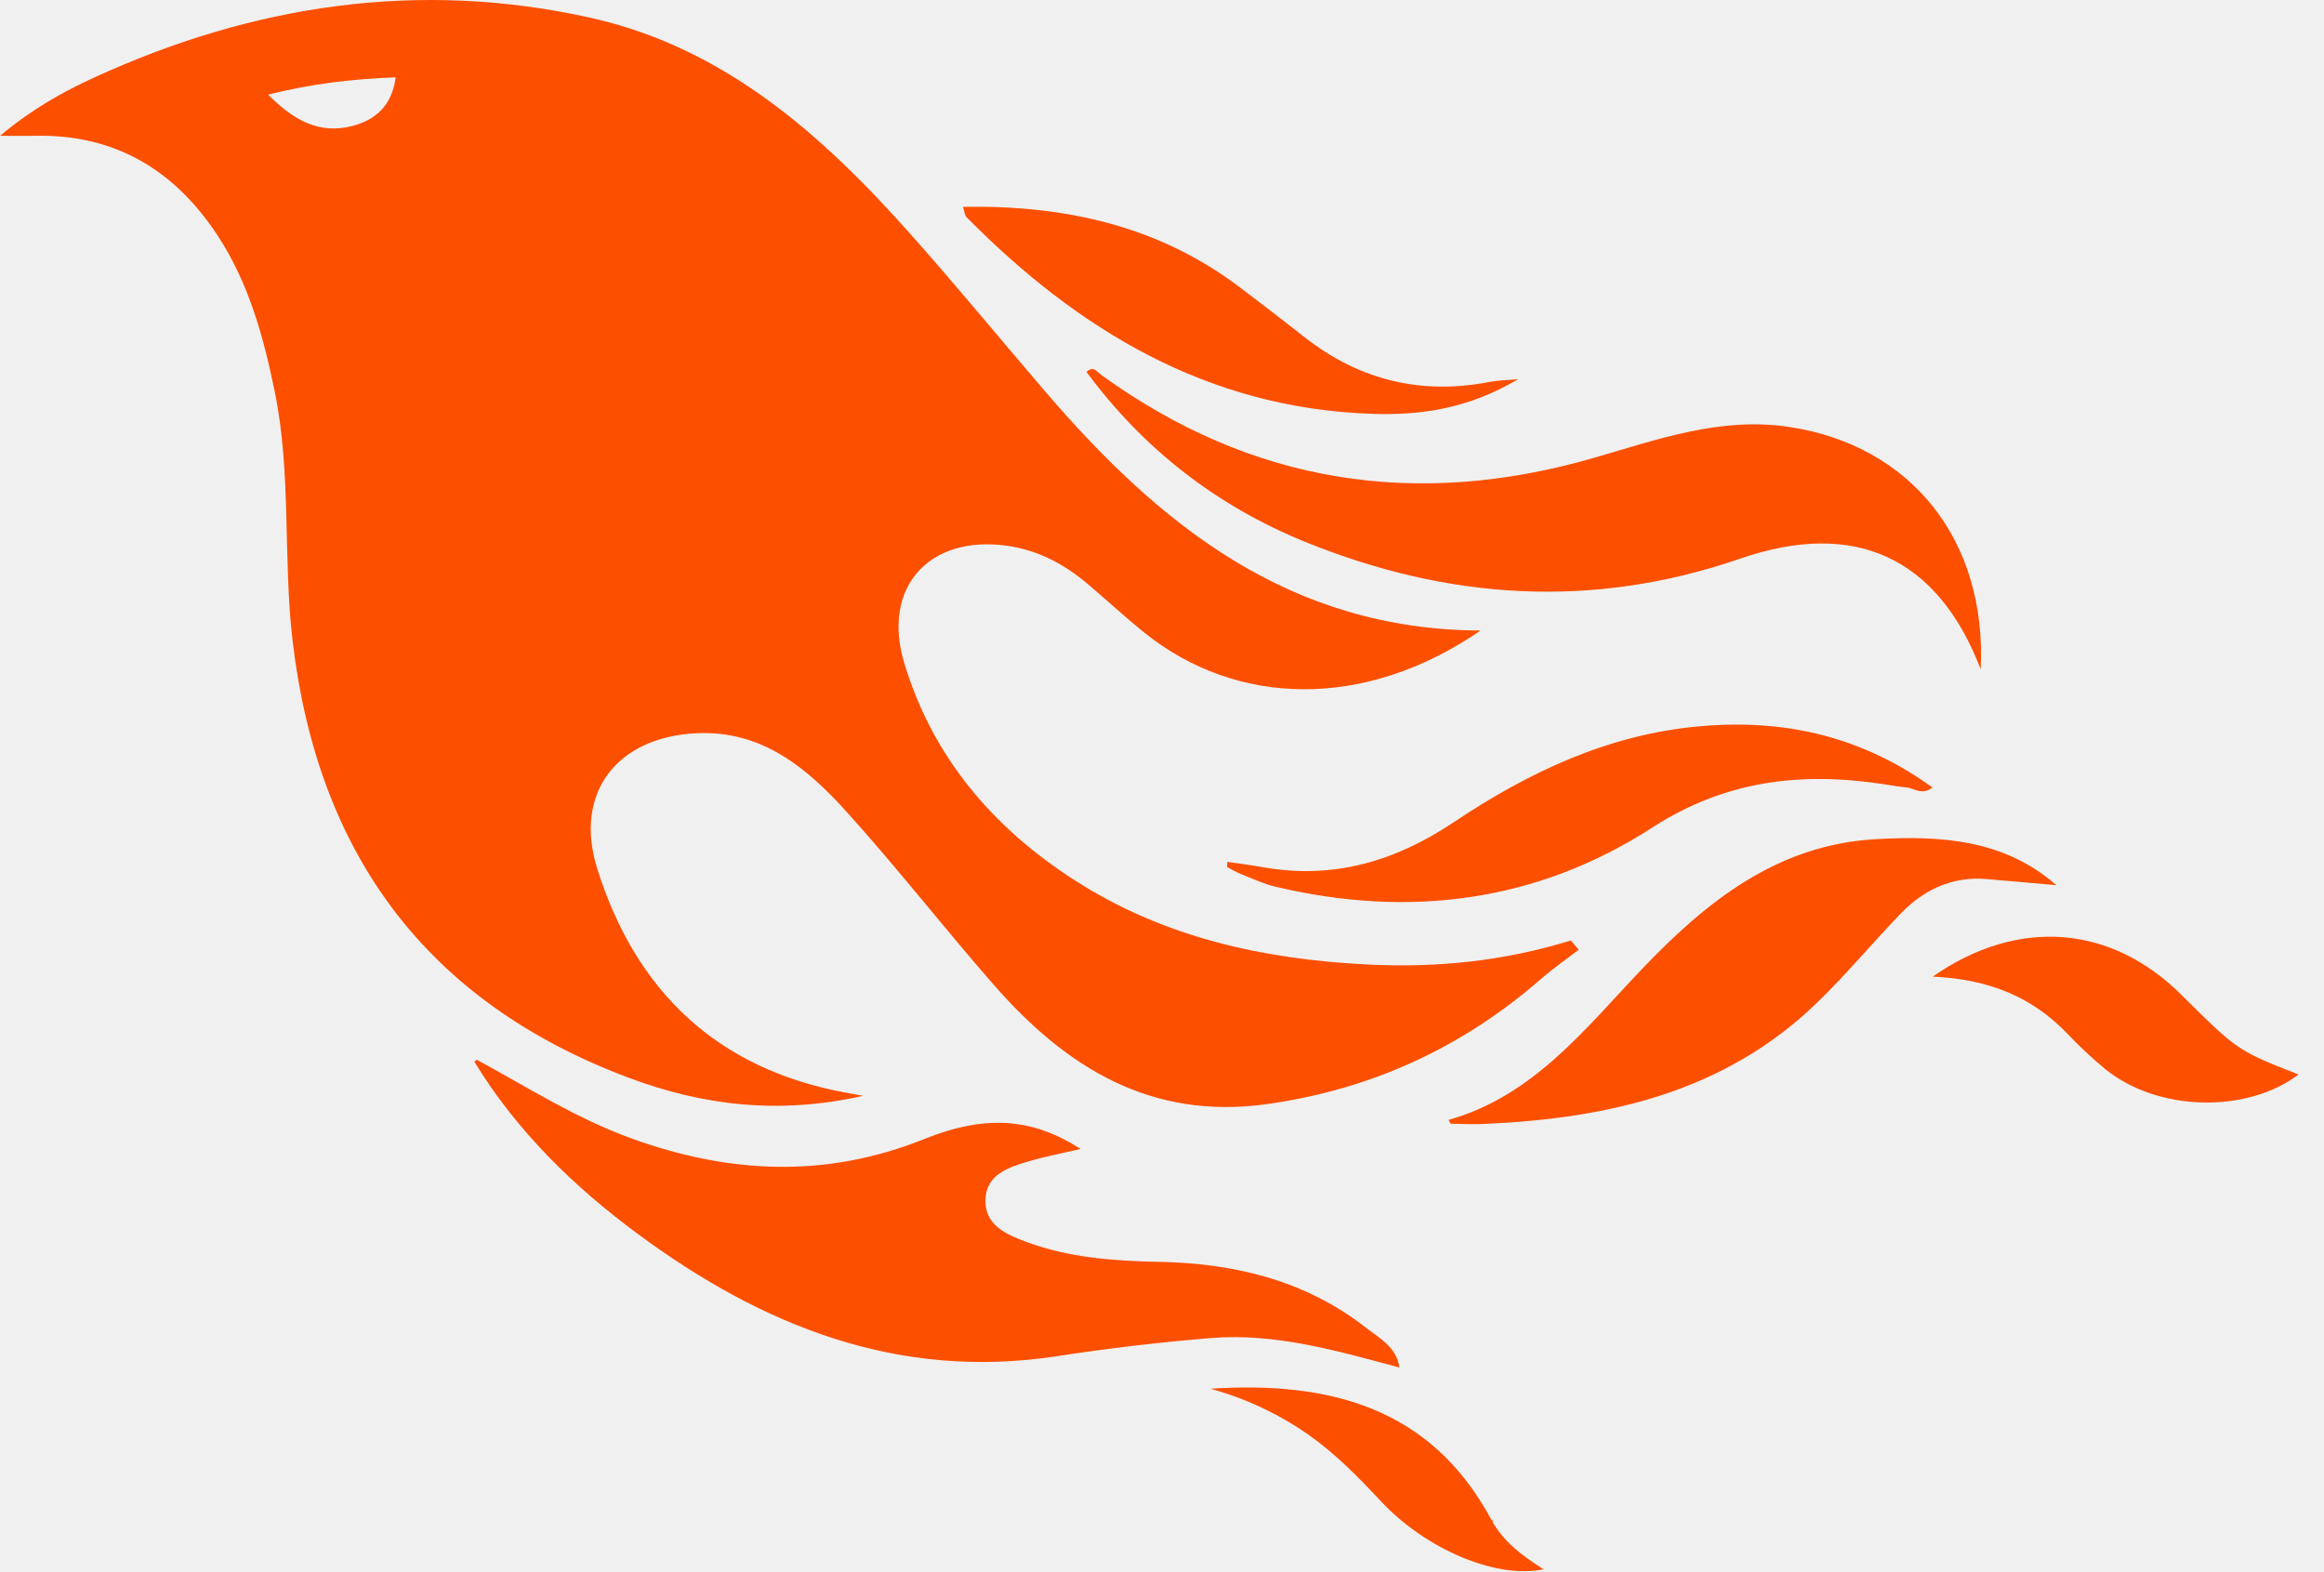
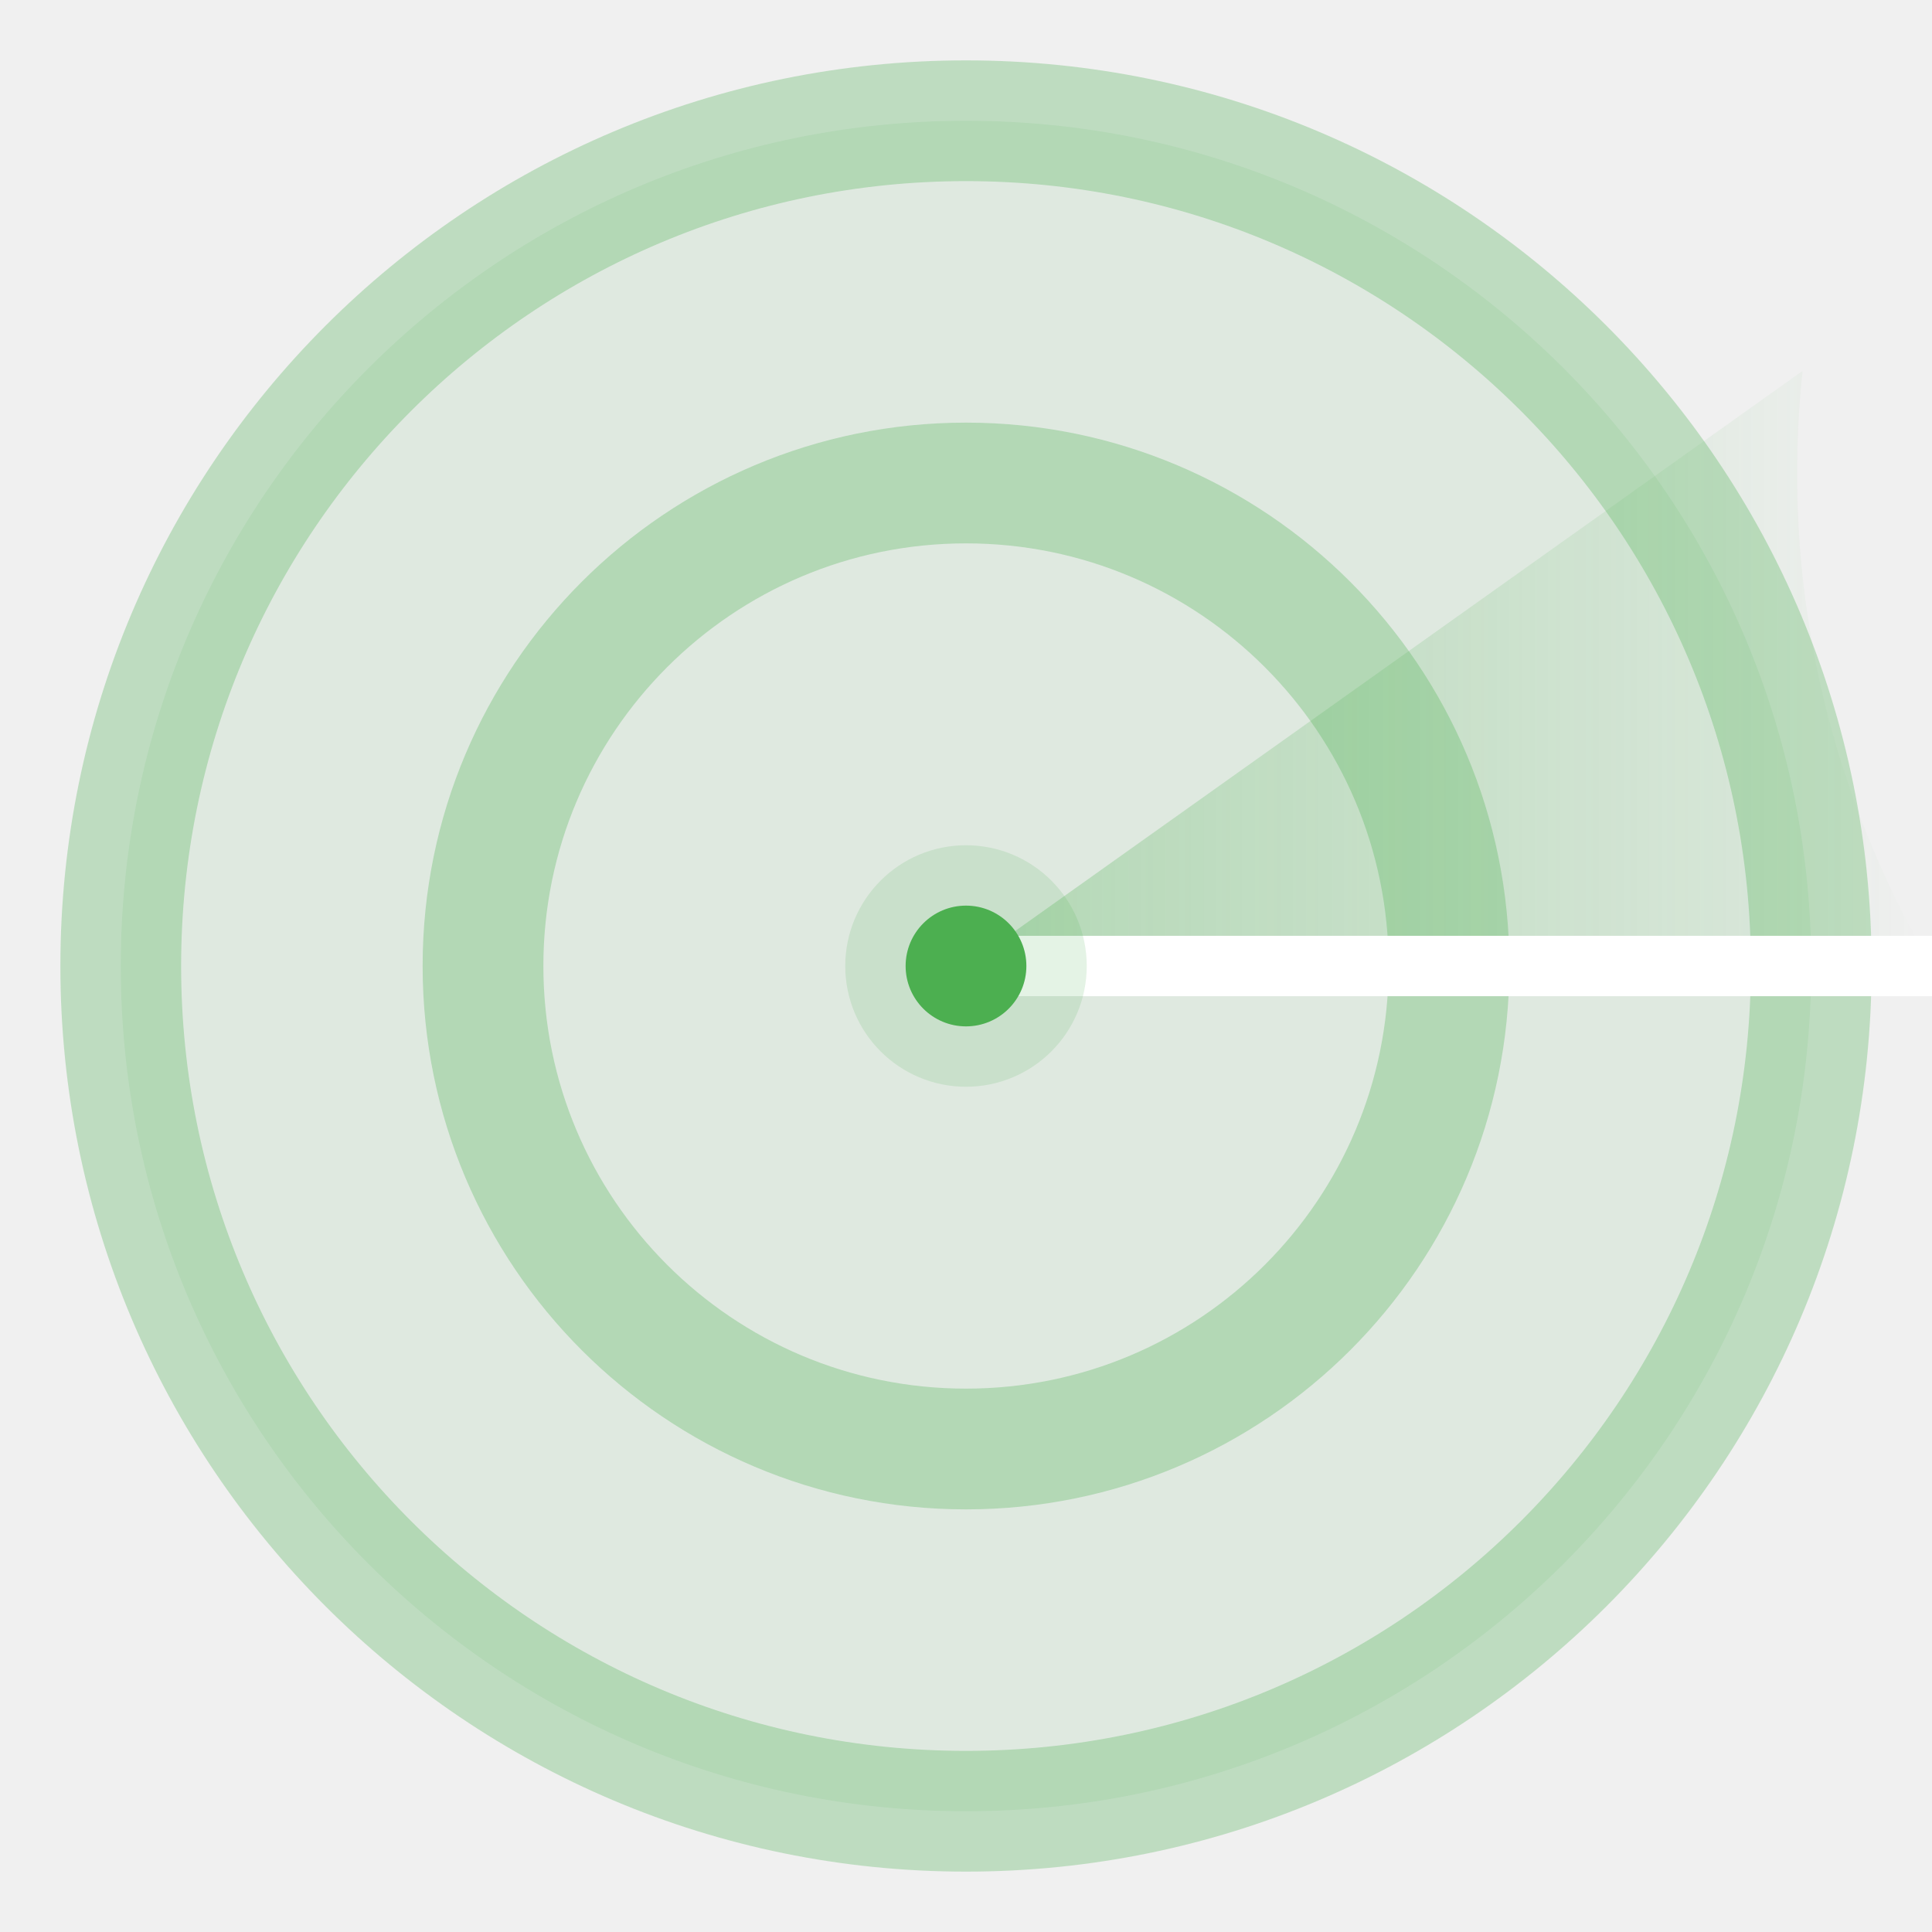
- <svg xmlns="http://www.w3.org/2000/svg" viewBox="0 0 71 48" fill="currentColor" aria-hidden="true">
-   <path d="m26.371 33.477-.552-.1c-3.92-.729-6.397-3.1-7.57-6.829-.733-2.324.597-4.035 3.035-4.148 1.995-.092 3.362 1.055 4.57 2.39 1.557 1.72 2.984 3.558 4.514 5.305 2.202 2.515 4.797 4.134 8.347 3.634 3.183-.448 5.958-1.725 8.371-3.828.363-.316.761-.592 1.144-.886l-.241-.284c-2.027.63-4.093.841-6.205.735-3.195-.16-6.24-.828-8.964-2.582-2.486-1.601-4.319-3.746-5.19-6.611-.704-2.315.736-3.934 3.135-3.6.948.133 1.746.56 2.463 1.165.583.493 1.143 1.015 1.738 1.493 2.8 2.25 6.712 2.375 10.265-.068-5.842-.026-9.817-3.24-13.308-7.313-1.366-1.594-2.7-3.216-4.095-4.785-2.698-3.036-5.692-5.71-9.79-6.623C12.8-.623 7.745.14 2.893 2.361 1.926 2.804.997 3.319 0 4.149c.494 0 .763.006 1.032 0 2.446-.064 4.28 1.023 5.602 3.024.962 1.457 1.415 3.104 1.761 4.798.513 2.515.247 5.078.544 7.605.761 6.494 4.08 11.026 10.26 13.346 2.267.852 4.591 1.135 7.172.555ZM10.751 3.852c-.976.246-1.756-.148-2.56-.962 1.377-.343 2.592-.476 3.897-.528-.107.848-.607 1.306-1.336 1.49Zm32.002 37.924c-.085-.626-.62-.901-1.04-1.228-1.857-1.446-4.03-1.958-6.333-2-1.375-.026-2.735-.128-4.031-.61-.595-.22-1.26-.505-1.244-1.272.015-.78.693-1 1.31-1.184.505-.15 1.026-.247 1.6-.382-1.46-.936-2.886-1.065-4.787-.3-2.993 1.202-5.943 1.06-8.926-.017-1.684-.608-3.179-1.563-4.735-2.408l-.077.057c1.29 2.115 3.034 3.817 5.004 5.271 3.793 2.8 7.936 4.471 12.784 3.73A66.714 66.714 0 0 1 37 40.877c1.98-.16 3.866.398 5.753.899Zm-9.14-30.345c-.105-.076-.206-.266-.42-.069 1.745 2.36 3.985 4.098 6.683 5.193 4.354 1.767 8.773 2.07 13.293.51 3.51-1.21 6.033-.028 7.343 3.38.19-3.955-2.137-6.837-5.843-7.401-2.084-.318-4.01.373-5.962.94-5.434 1.575-10.485.798-15.094-2.553Zm27.085 15.425c.708.059 1.416.123 2.124.185-1.6-1.405-3.55-1.517-5.523-1.404-3.003.17-5.167 1.903-7.14 3.972-1.739 1.824-3.31 3.87-5.903 4.604.043.078.054.117.066.117.35.005.699.021 1.047.005 3.768-.17 7.317-.965 10.14-3.7.89-.86 1.685-1.817 2.544-2.71.716-.746 1.584-1.159 2.645-1.07Zm-8.753-4.67c-2.812.246-5.254 1.409-7.548 2.943-1.766 1.18-3.654 1.738-5.776 1.37-.374-.066-.75-.114-1.124-.17l-.013.156c.135.07.265.151.405.207.354.14.702.308 1.07.395 4.083.971 7.992.474 11.516-1.803 2.221-1.435 4.521-1.707 7.013-1.336.252.038.503.083.756.107.234.022.479.255.795.003-2.179-1.574-4.526-2.096-7.094-1.872Zm-10.049-9.544c1.475.051 2.943-.142 4.486-1.059-.452.04-.643.04-.827.076-2.126.424-4.033-.04-5.733-1.383-.623-.493-1.257-.974-1.889-1.457-2.503-1.914-5.374-2.555-8.514-2.5.05.154.054.26.108.315 3.417 3.455 7.371 5.836 12.369 6.008Zm24.727 17.731c-2.114-2.097-4.952-2.367-7.578-.537 1.738.078 3.043.632 4.101 1.728a13 13 0 0 0 1.182 1.106c1.6 1.29 4.311 1.352 5.896.155-1.861-.726-1.861-.726-3.601-2.452Zm-21.058 16.06c-1.858-3.46-4.981-4.24-8.59-4.008a9.667 9.667 0 0 1 2.977 1.39c.84.586 1.547 1.311 2.243 2.055 1.38 1.473 3.534 2.376 4.962 2.07-.656-.412-1.238-.848-1.592-1.507Zl-.006.006-.036-.004.021.018.012.053Za.127.127 0 0 0 .015.043c.005.008.038 0 .058-.002Zl-.008.01.005.026.024.014Z" fill="#FD4F00" />
+ <svg xmlns="http://www.w3.org/2000/svg" viewBox="0 0 32 32" width="32" height="32">
+   <defs>
+     <linearGradient id="wedgeGradient" x1="0%" y1="0%" x2="100%" y2="0%">
+       <stop offset="0%" stop-color="rgba(76, 175, 80, 0.3)" />
+       <stop offset="100%" stop-color="rgba(76, 175, 80, 0)" />
+     </linearGradient>
+   </defs>
+   <circle cx="16" cy="16" r="14" fill="rgba(76, 175, 80, 0.1)" stroke="rgba(76, 175, 80, 0.3)" stroke-width="2" />
+   <circle cx="16" cy="16" r="8" stroke="rgba(76, 175, 80, 0.3)" stroke-width="2" fill="none" />
+   <path d="M16,16 L32,16 A16,16 0 0,1 29.856,6.144 Z" fill="url(#wedgeGradient)">
+     <animateTransform attributeName="transform" type="rotate" from="0 16 16" to="360 16 16" dur="2s" repeatCount="indefinite" />
+   </path>
+   <line x1="16" y1="16" x2="32" y2="16" stroke="#FFFFFF" stroke-width="1">
+     <animateTransform attributeName="transform" type="rotate" from="0 16 16" to="360 16 16" dur="2s" repeatCount="indefinite" />
+   </line>
+   <circle cx="16" cy="16" r="1" fill="#4CAF50" />
+   <circle cx="16" cy="16" r="1" fill="none" stroke="rgba(76, 175, 80, 0.3)" stroke-width="2" stroke-opacity="0.5">
+     <animate attributeName="r" from="1" to="14" dur="1.5s" repeatCount="indefinite" />
+     <animate attributeName="stroke-opacity" from="0.5" to="0" dur="1.5s" repeatCount="indefinite" />
+   </circle>
</svg>
